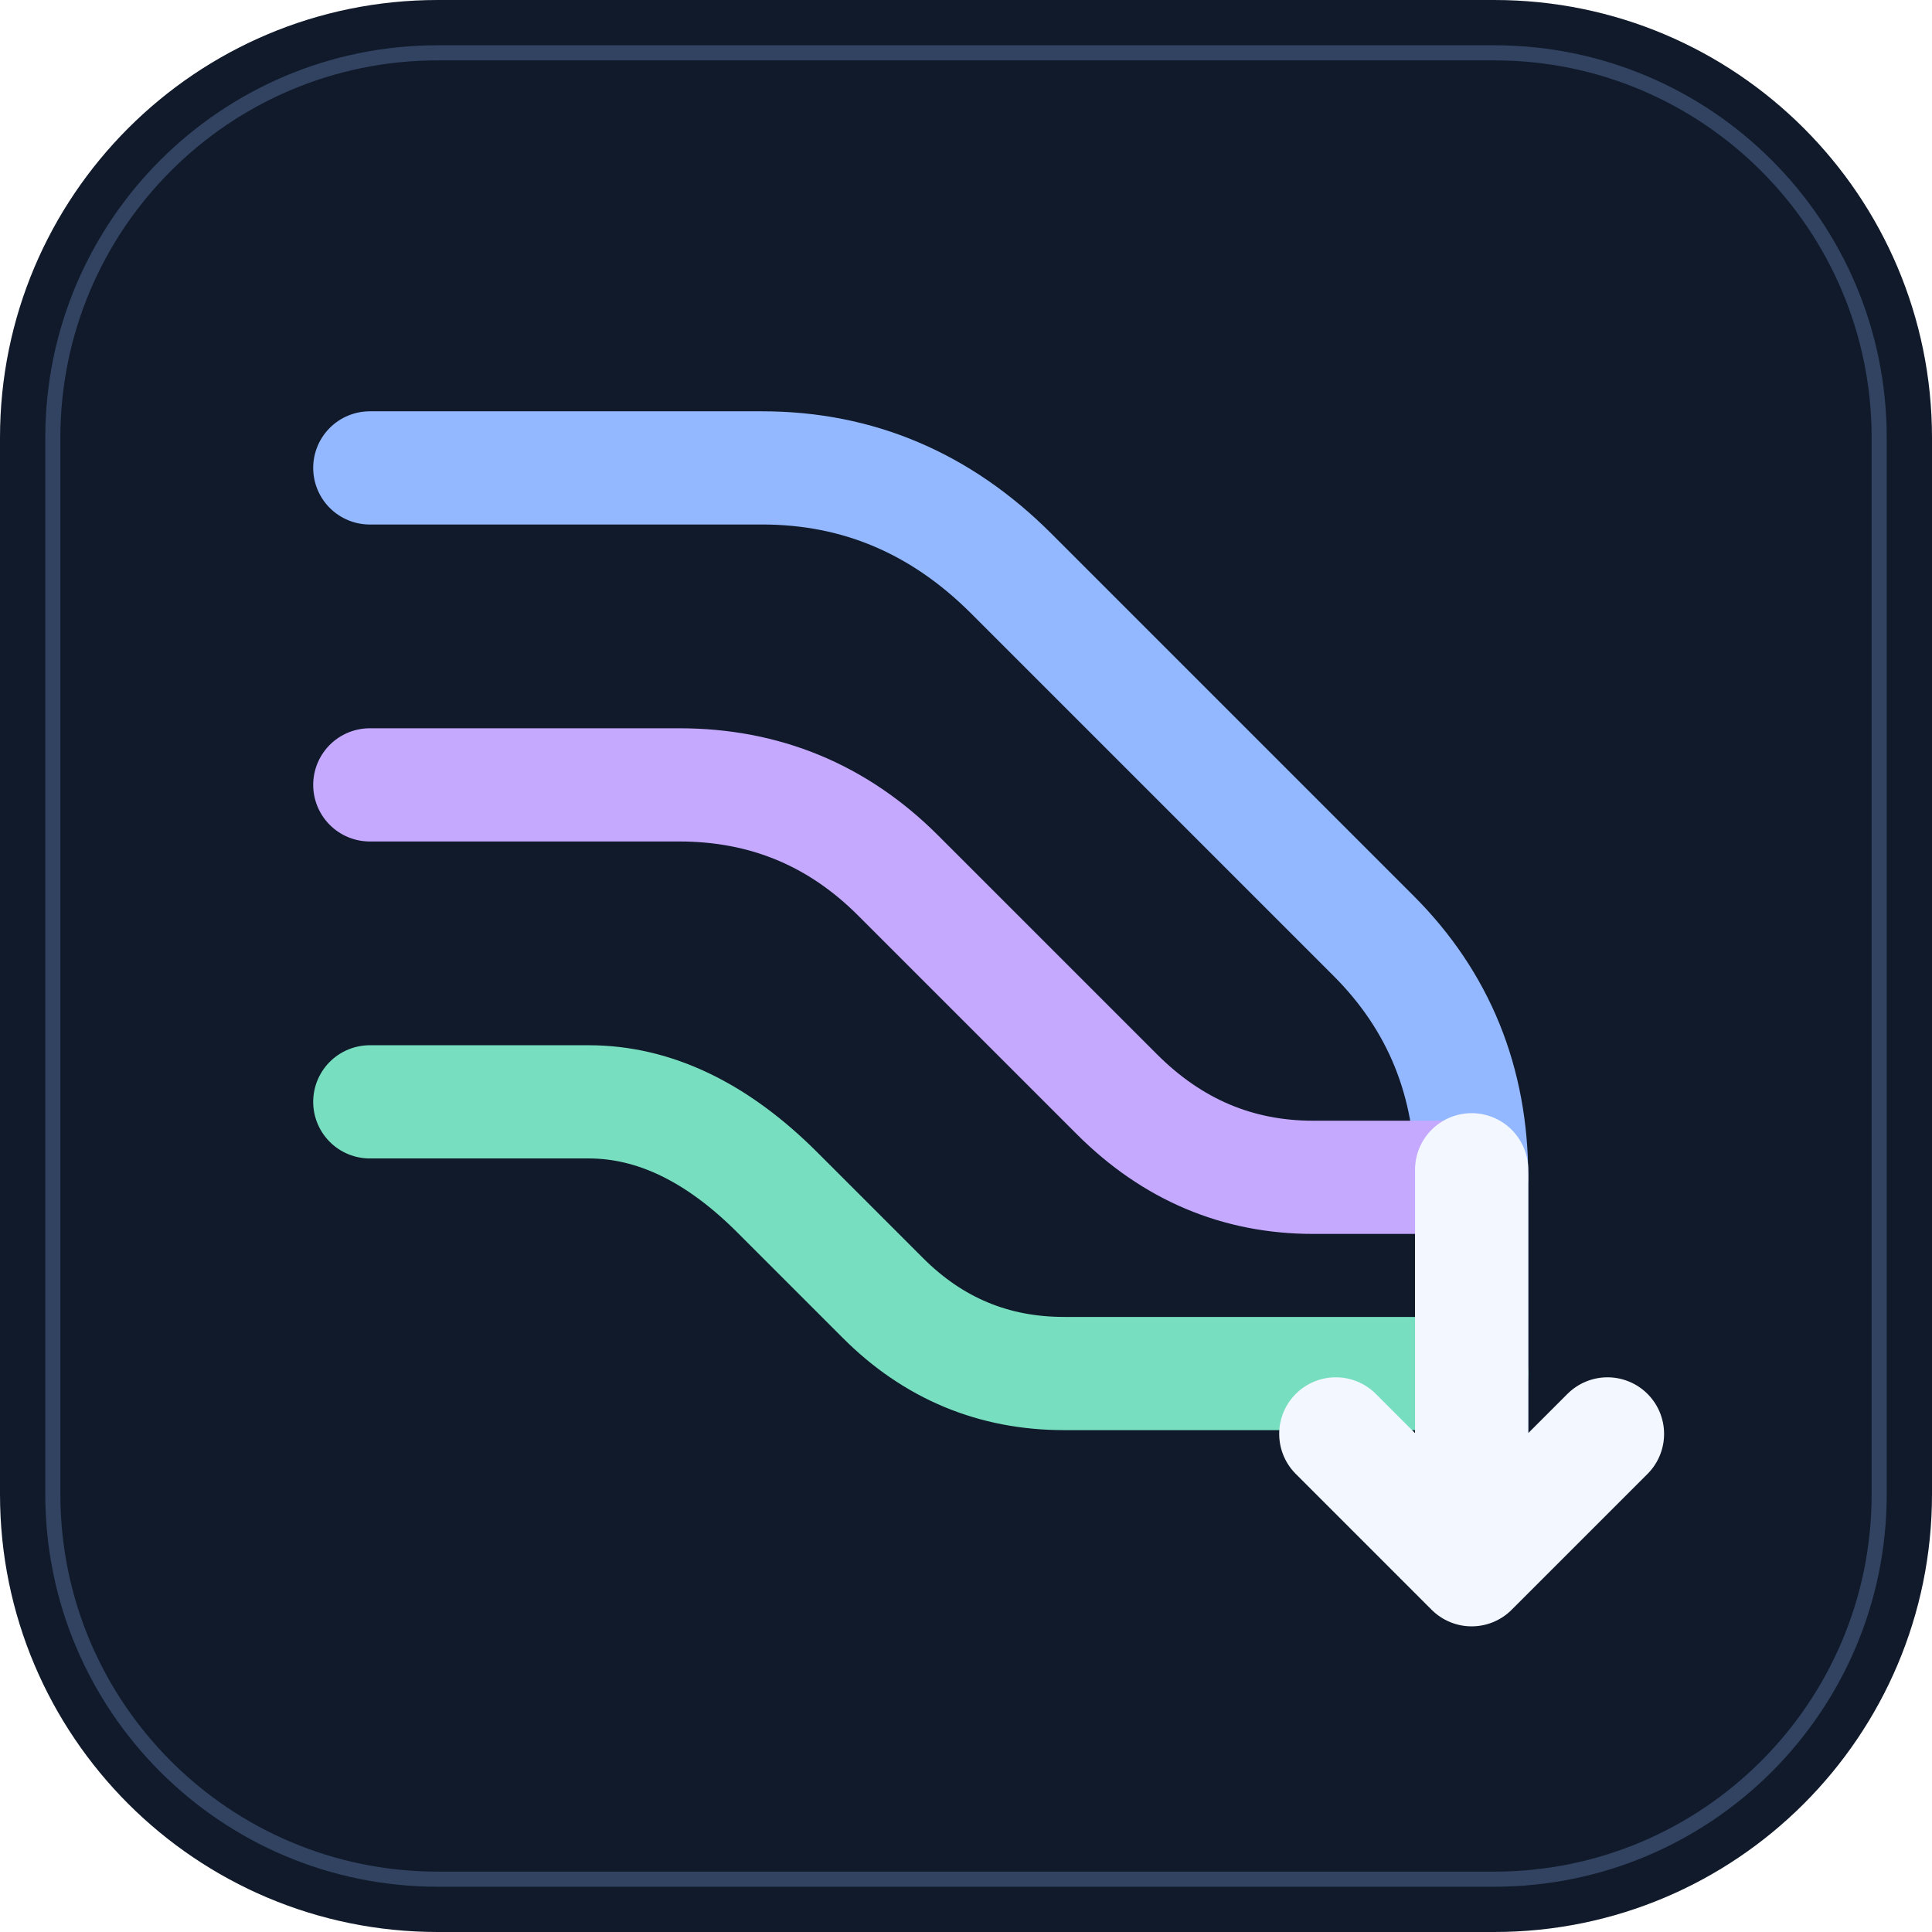
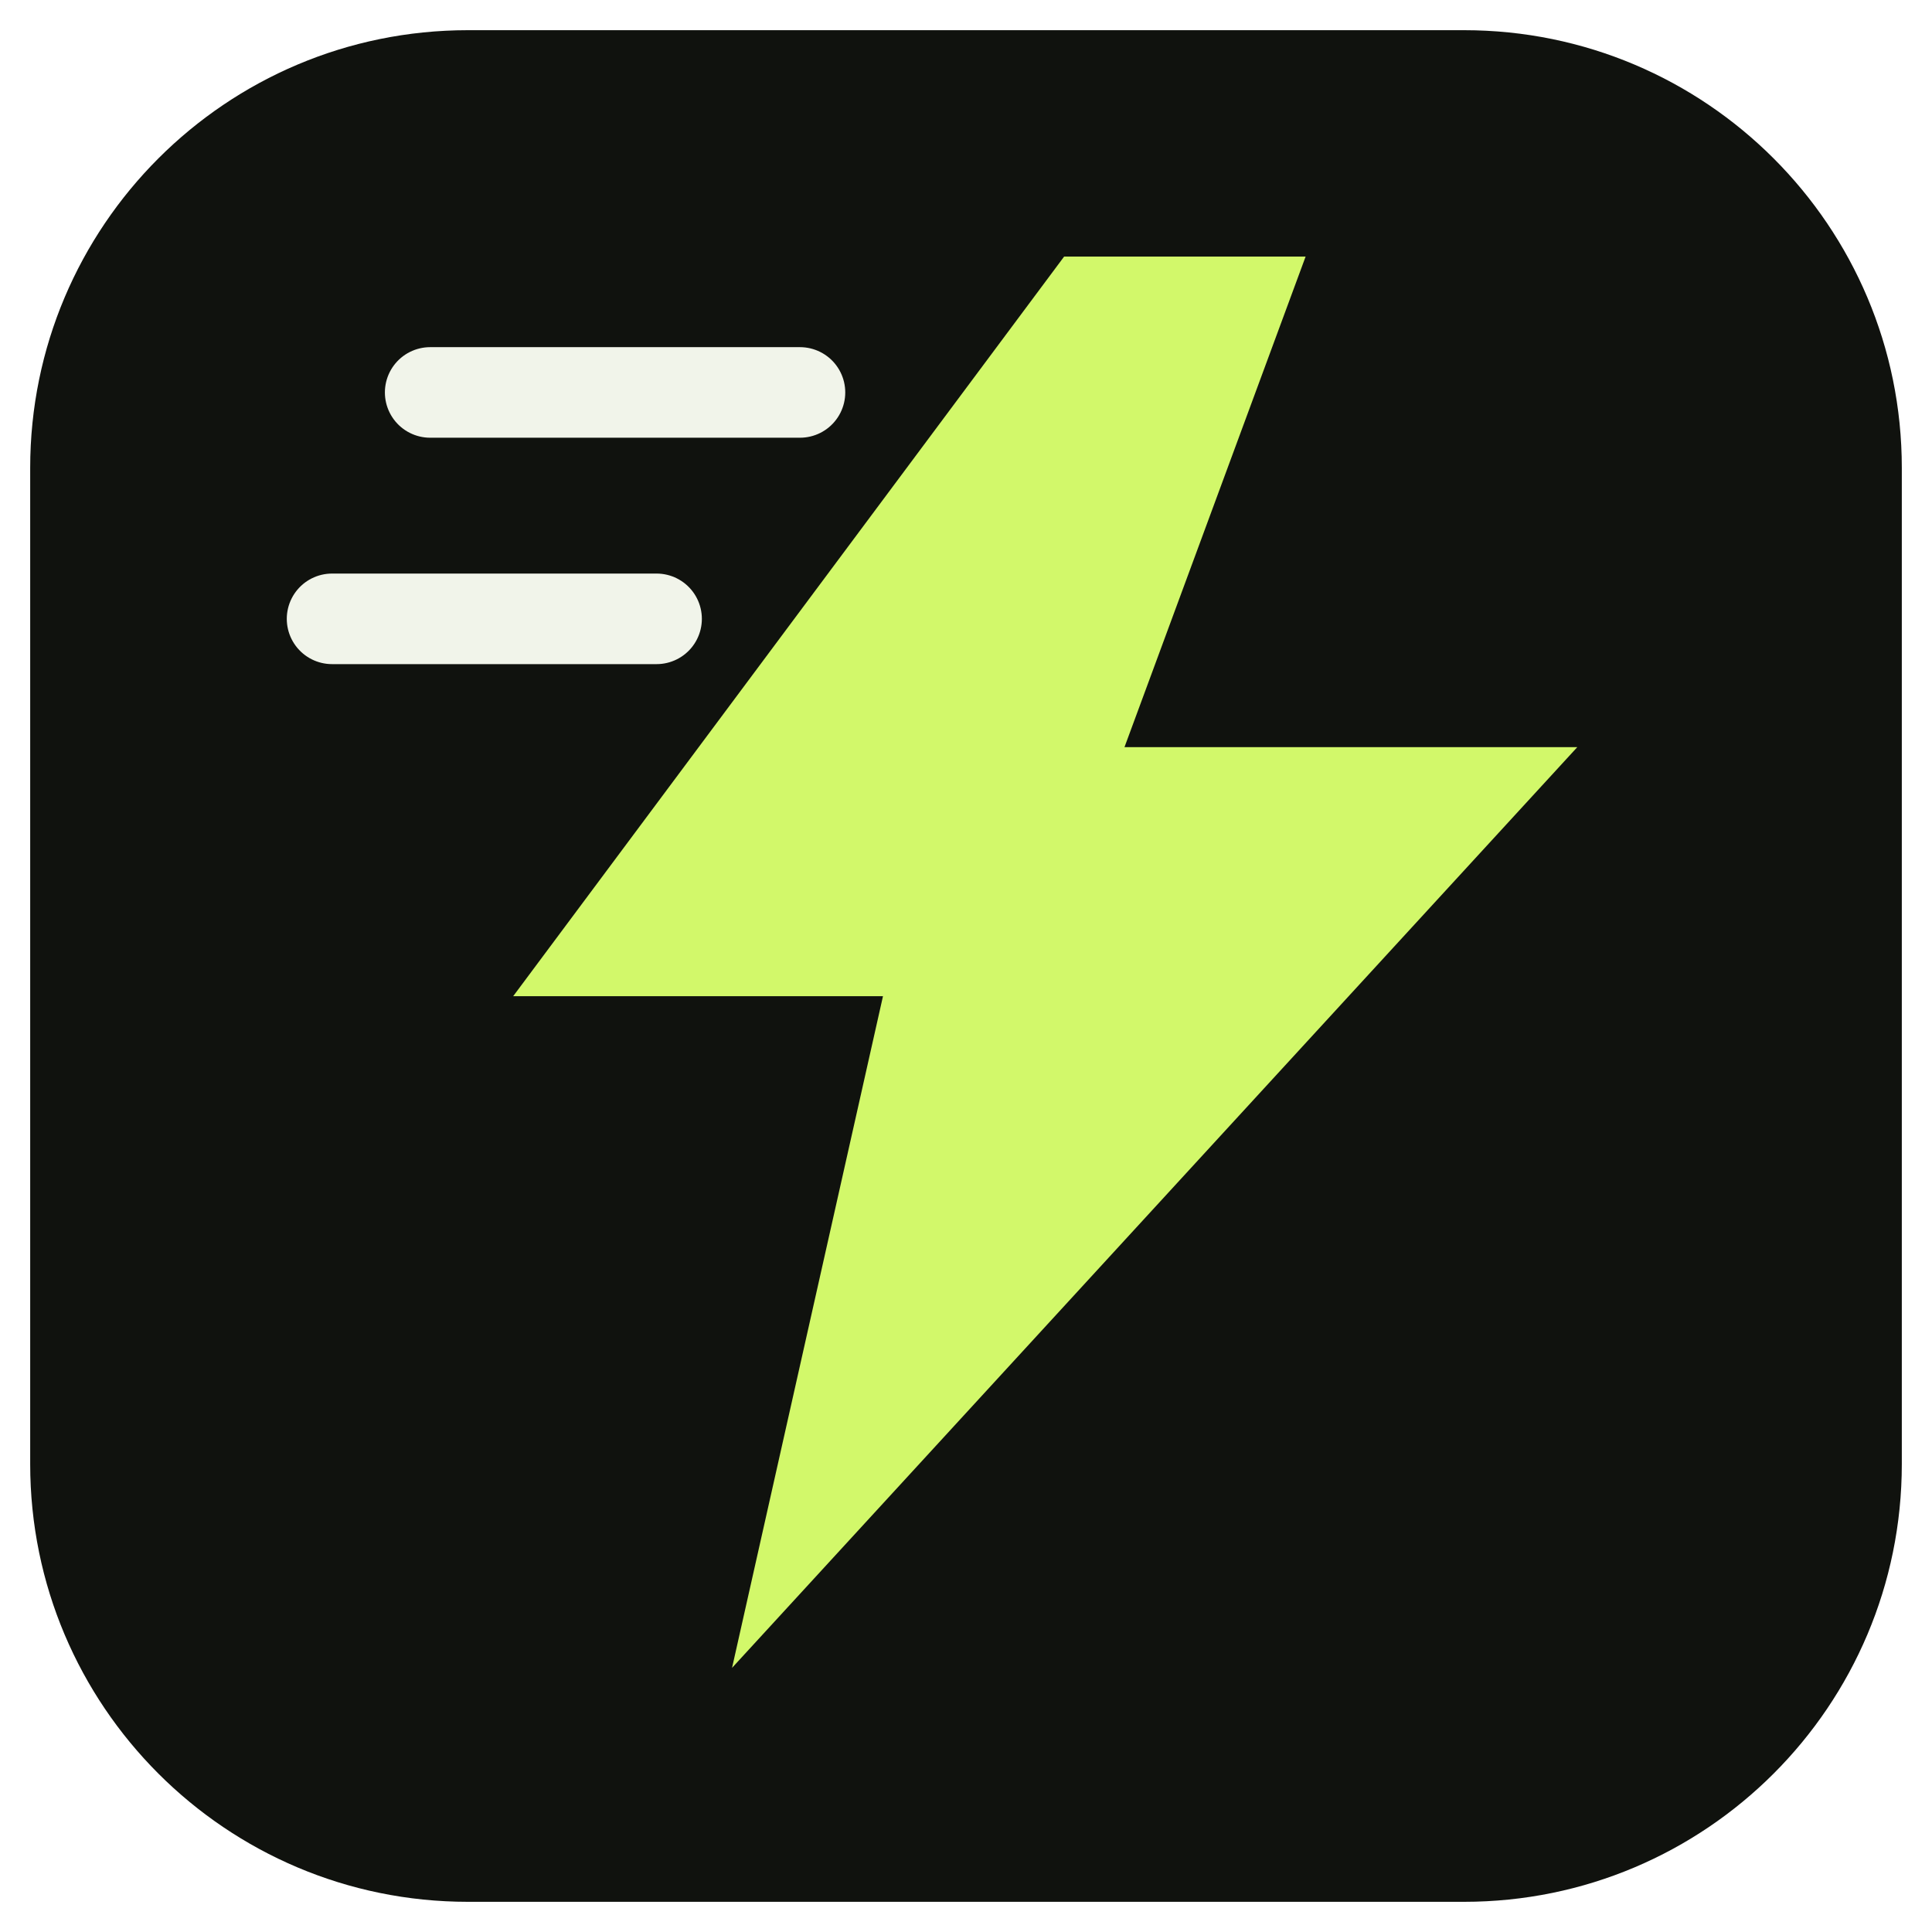
- <svg xmlns="http://www.w3.org/2000/svg" width="256" height="256" viewBox="0 0 256 256" role="img" aria-label="PortFlock logo">
-   <rect width="256" height="256" rx="58" fill="#101a2a" />
-   <rect x="7" y="7" width="242" height="242" rx="51" fill="none" stroke="#314361" stroke-width="2" />
-   <path d="M49 62h52q19 0 33 14l48 48q13 13 13 32v41" fill="none" stroke="#93b8ff" stroke-width="15" stroke-linecap="round" stroke-linejoin="round" />
-   <path d="M49 104h41q17 0 29 12l29 29q11 11 26 11h21" fill="none" stroke="#c4a9ff" stroke-width="15" stroke-linecap="round" stroke-linejoin="round" />
-   <path d="M49 146h29q13 0 25 12l14 14q10 10 24 10h54" fill="none" stroke="#77dfbf" stroke-width="15" stroke-linecap="round" stroke-linejoin="round" />
-   <path d="M195 155v53m-18-18 18 18 18-18" fill="none" stroke="#f3f7ff" stroke-width="15" stroke-linecap="round" stroke-linejoin="round" />
+ <svg xmlns="http://www.w3.org/2000/svg" width="256" height="256" viewBox="0 0 256 256" role="img" aria-label="FetchVolt logo">
+   <rect x="4" y="4" width="248" height="248" rx="58" fill="#10120e" />
+   <path d="M57 52h49M44 82h43" fill="none" stroke="#f1f4ea" stroke-width="12" stroke-linecap="round" />
+   <path d="M141 34 68 132h49l-20 89 112-122h-60l24-65Z" fill="#d2f86a" />
</svg>
